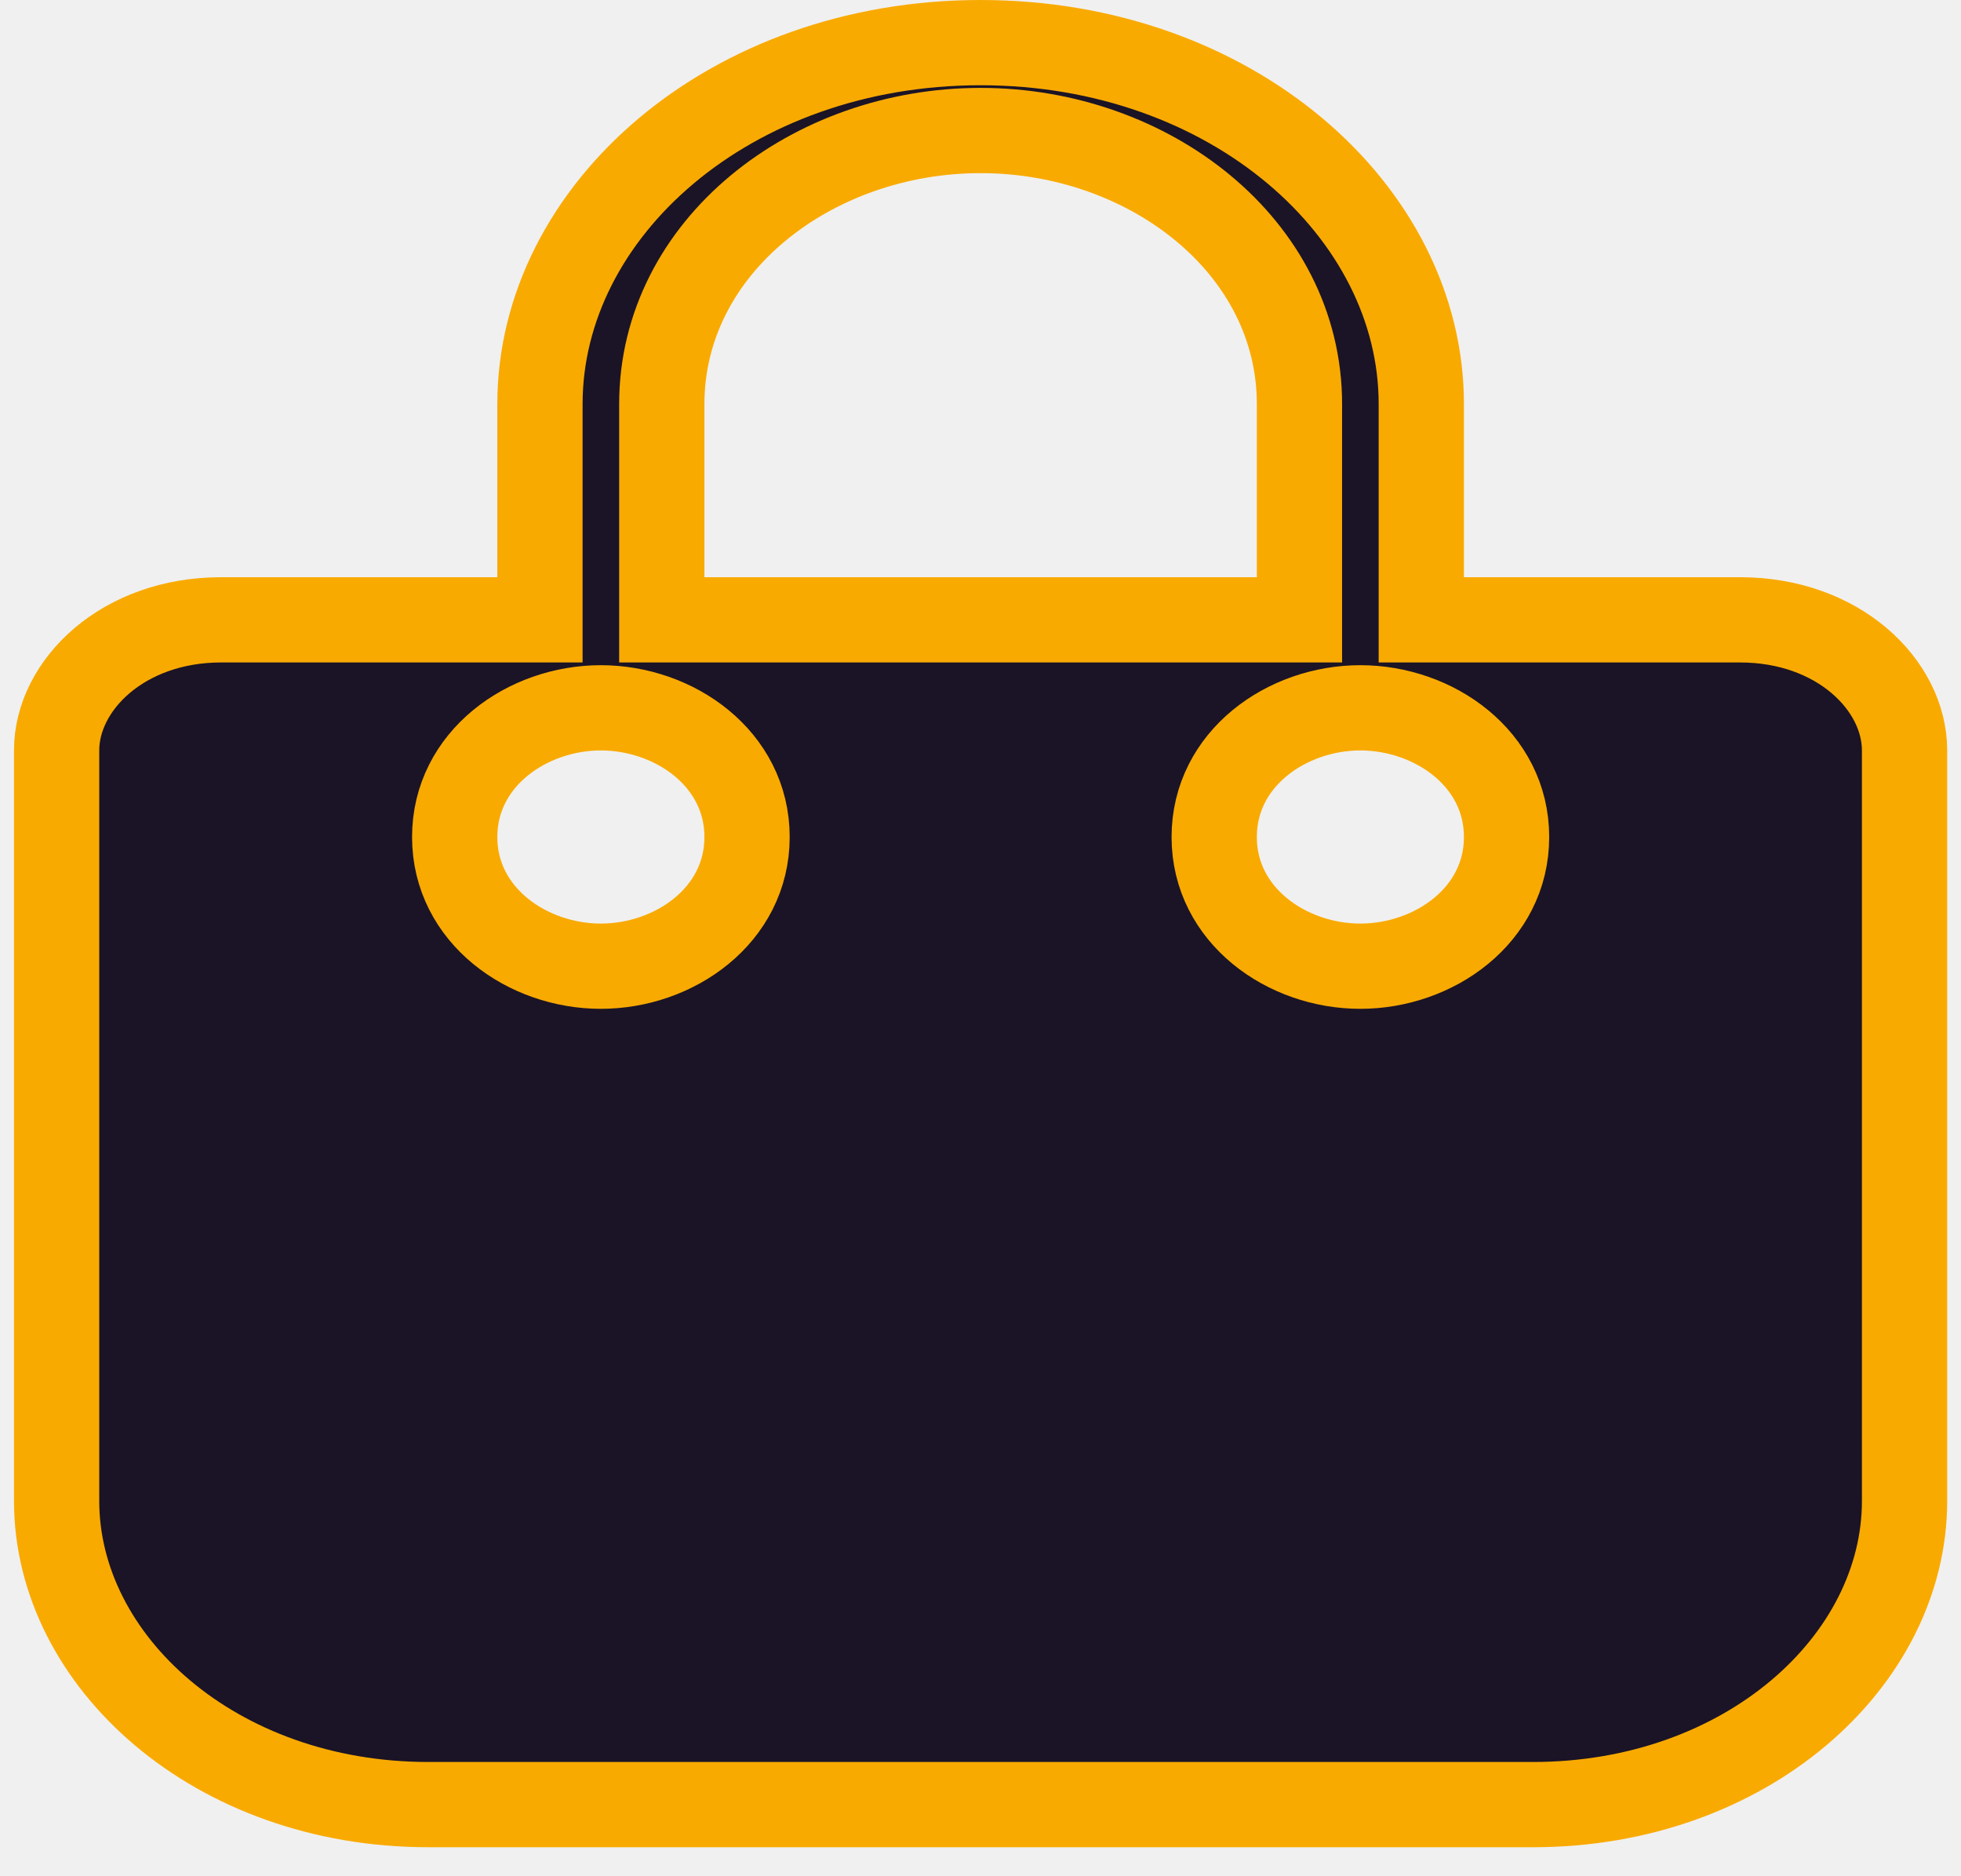
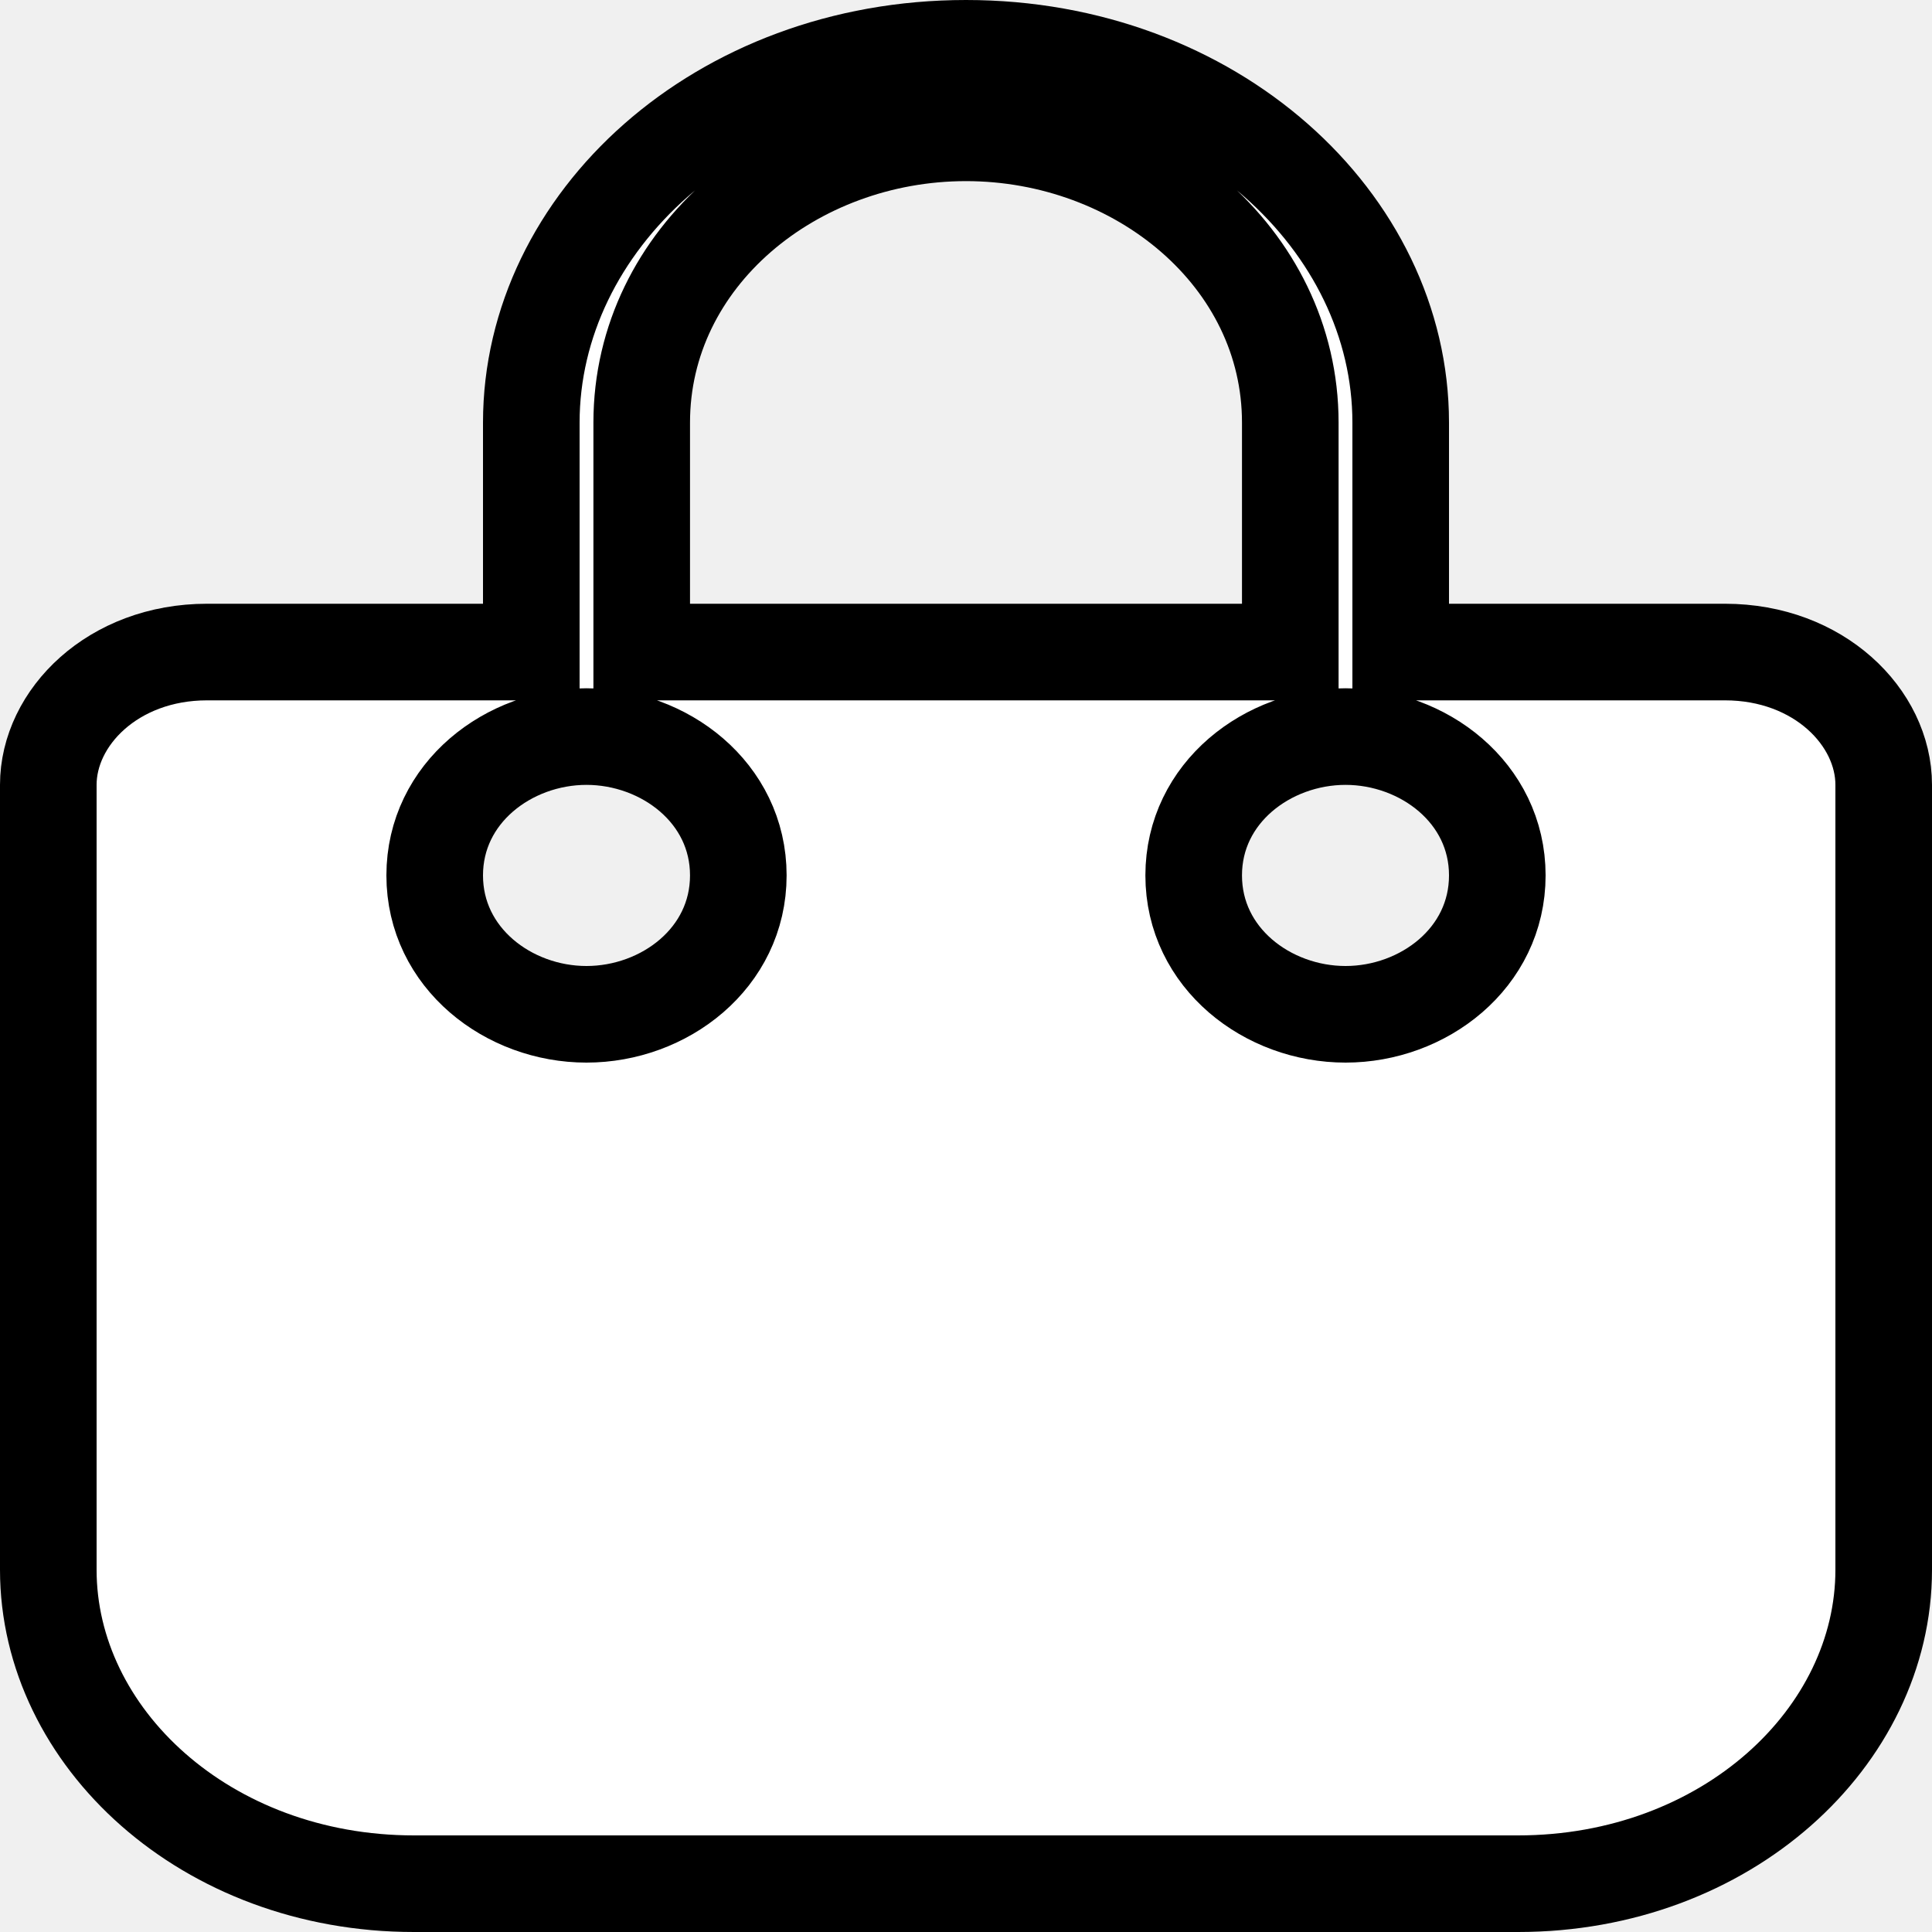
- <svg xmlns="http://www.w3.org/2000/svg" width="23" height="22" viewBox="0 0 23 22" fill="none">
-   <path d="M14.741 7.271H15.241V6.771V4.74C15.241 2.89 13.476 1.531 11.501 1.531C9.526 1.531 7.762 2.89 7.762 4.74V6.771V7.271H8.262H14.741ZM5.833 7.271H6.333V6.771V4.74C6.333 2.476 8.557 0.5 11.501 0.5C14.446 0.5 16.67 2.476 16.67 4.74V6.771V7.271H17.17H20.409C21.562 7.271 22.338 8.037 22.338 8.803V17.606C22.338 19.492 20.474 21.169 17.98 21.169H5.023C2.529 21.169 0.664 19.492 0.664 17.606V8.803C0.664 8.037 1.441 7.271 2.593 7.271H5.833ZM5.333 9.819C5.333 10.738 6.186 11.334 7.047 11.334C7.909 11.334 8.762 10.738 8.762 9.819C8.762 8.899 7.909 8.303 7.047 8.303C6.186 8.303 5.333 8.899 5.333 9.819ZM15.955 11.334C16.817 11.334 17.67 10.738 17.67 9.819C17.67 8.899 16.817 8.303 15.955 8.303C15.093 8.303 14.241 8.899 14.241 9.819C14.241 10.738 15.093 11.334 15.955 11.334Z" fill="#1B1426" stroke="#F9AA01" />
+ <svg xmlns="http://www.w3.org/2000/svg" width="20" height="20" viewBox="0 0 20 20" fill="none">
+   <path d="M12.857 6.75H13.357V6.25V4.375C13.357 2.659 11.787 1.375 10 1.375C8.213 1.375 6.643 2.659 6.643 4.375V6.25V6.75H7.143H12.857ZM5 6.75H5.5V6.25V4.375C5.5 2.294 7.448 0.5 10 0.5C12.552 0.5 14.5 2.294 14.5 4.375V6.25V6.75H15H17.857C18.829 6.75 19.5 7.427 19.5 8.125V16.25C19.5 17.983 17.869 19.5 15.714 19.5H4.286C2.131 19.5 0.5 17.983 0.5 16.25V8.125C0.5 7.427 1.171 6.75 2.143 6.75H5ZM4.5 9.062C4.5 9.919 5.266 10.5 6.071 10.5C6.877 10.5 7.643 9.919 7.643 9.062C7.643 8.206 6.877 7.625 6.071 7.625C5.266 7.625 4.5 8.206 4.5 9.062ZM13.929 10.5C14.734 10.5 15.5 9.919 15.5 9.062C15.5 8.206 14.734 7.625 13.929 7.625C13.123 7.625 12.357 8.206 12.357 9.062C12.357 9.919 13.123 10.5 13.929 10.5Z" fill="white" stroke="black" />
</svg>
